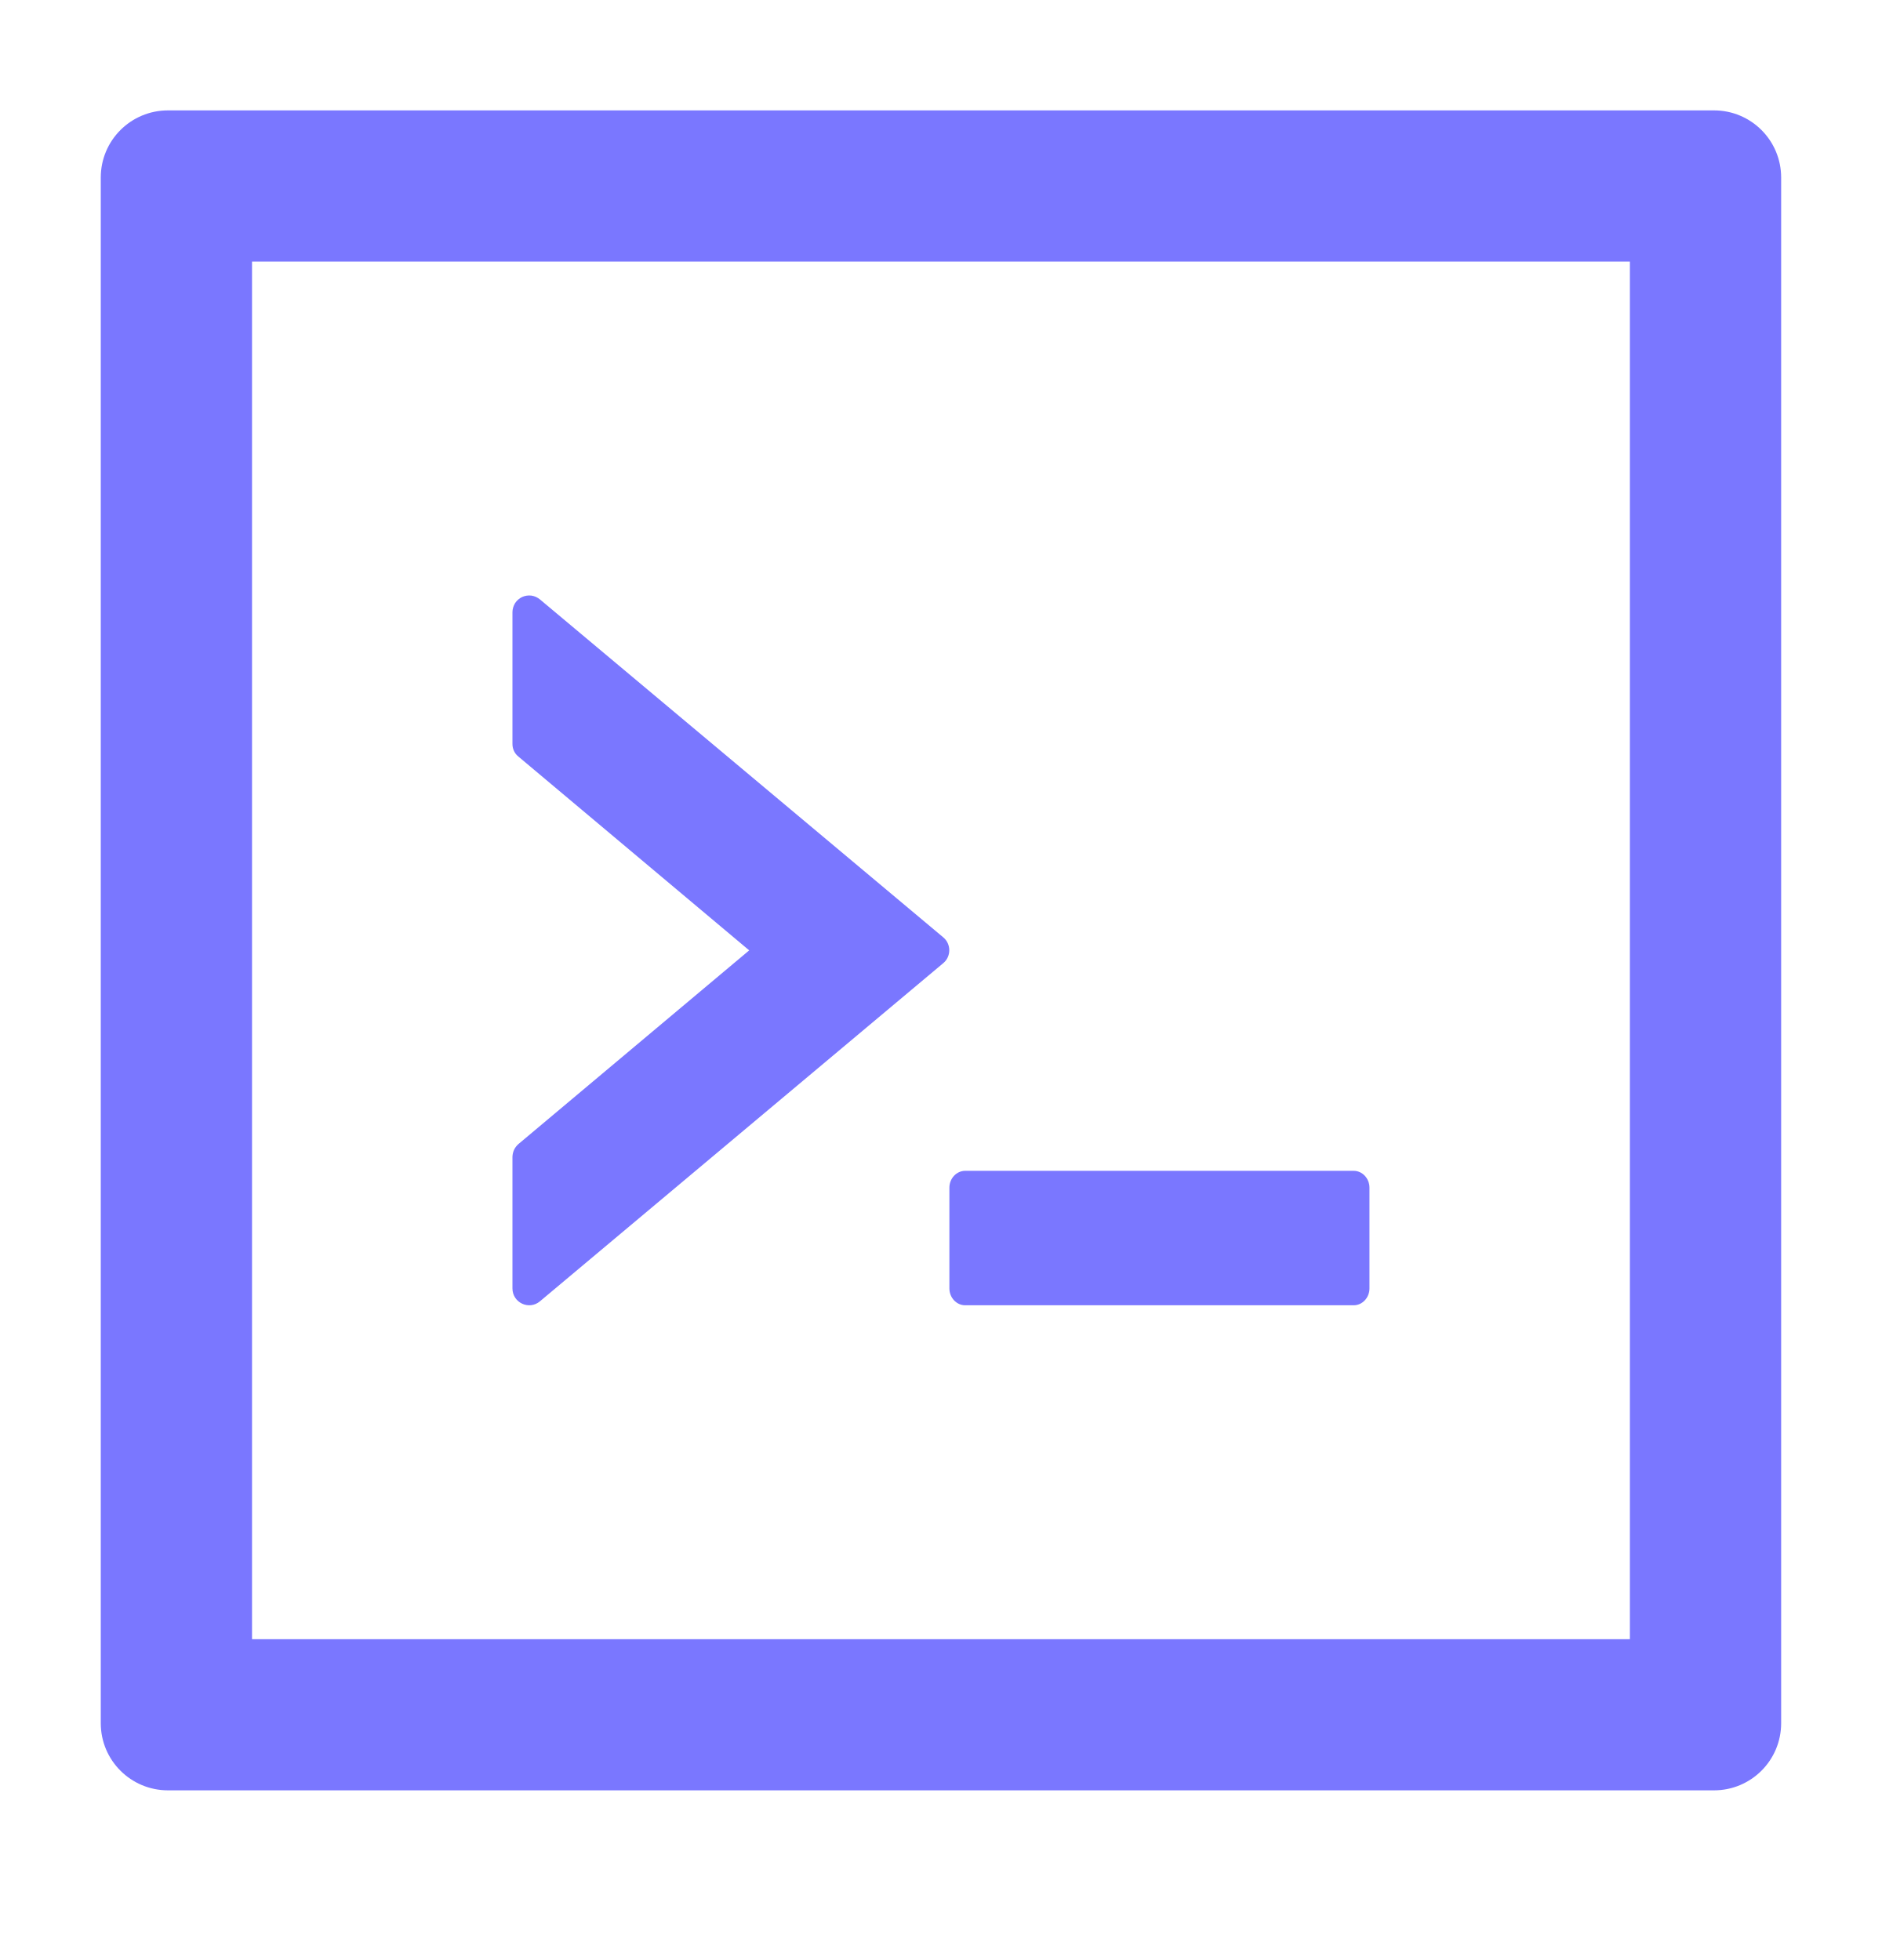
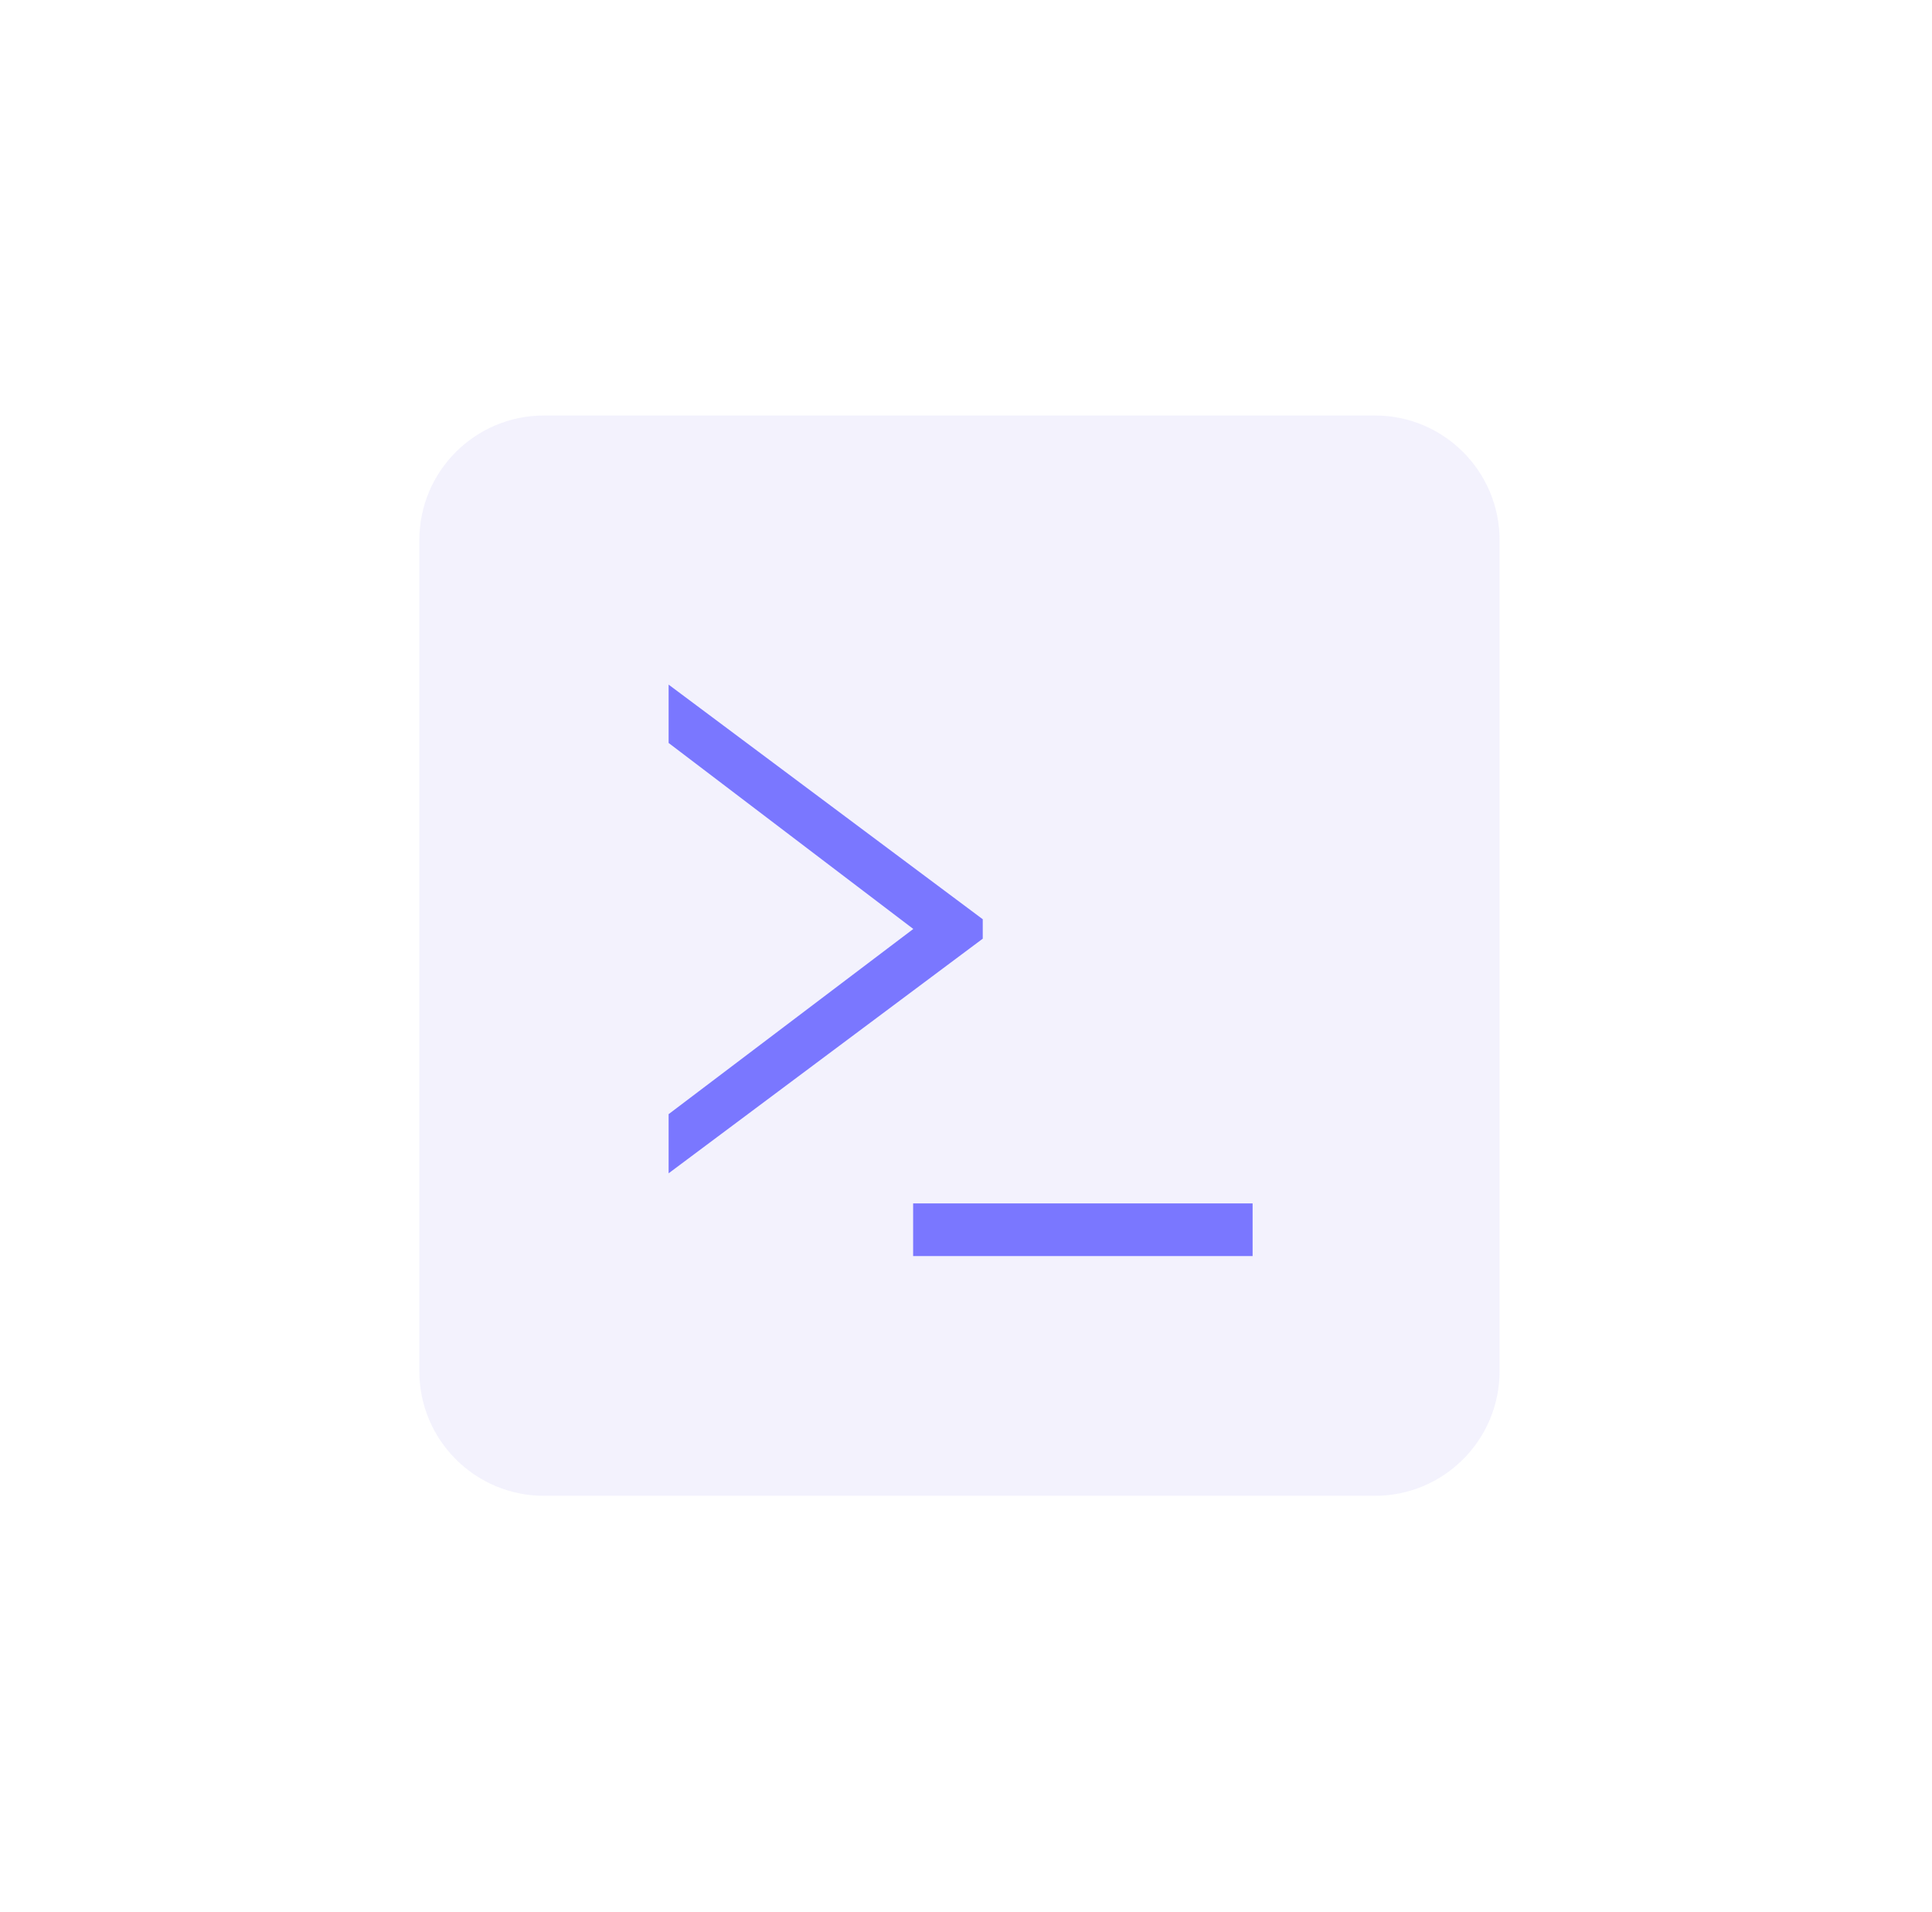
- <svg xmlns="http://www.w3.org/2000/svg" width="24" height="25" viewBox="0 0 24 25" fill="none">
-   <path d="M12.107 16.434C12.107 16.552 12.198 16.649 12.308 16.649H17.263C17.373 16.649 17.464 16.552 17.464 16.434V15.149C17.464 15.031 17.373 14.934 17.263 14.934H12.308C12.198 14.934 12.107 15.031 12.107 15.149V16.434ZM6.886 16.598L12.029 12.285C12.131 12.2 12.131 12.041 12.029 11.956L6.886 7.646C6.855 7.62 6.817 7.603 6.777 7.597C6.737 7.592 6.695 7.598 6.658 7.615C6.622 7.632 6.59 7.66 6.568 7.694C6.547 7.729 6.535 7.769 6.535 7.809V9.489C6.535 9.553 6.562 9.612 6.613 9.652L9.554 12.122L6.613 14.591C6.589 14.612 6.57 14.636 6.556 14.665C6.543 14.693 6.536 14.724 6.535 14.755V16.434C6.535 16.616 6.747 16.716 6.886 16.598ZM21.857 1.408H2.143C1.668 1.408 1.285 1.791 1.285 2.265V21.979C1.285 22.453 1.668 22.836 2.143 22.836H21.857C22.331 22.836 22.714 22.453 22.714 21.979V2.265C22.714 1.791 22.331 1.408 21.857 1.408ZM20.785 20.908H3.214V3.336H20.785V20.908Z" fill="#7A77FF" />
+ <svg xmlns="http://www.w3.org/2000/svg" width="93" height="92" viewBox="0 0 93 92" fill="none">
+   <rect x="20.185" y="20" width="52" height="52" rx="6" fill="#665DE8" fill-opacity="0.08" />
+   <path d="M32.185 32.954V35.762L43.963 44.715L32.185 53.629V56.476L47.306 45.183V44.247L32.185 32.954Z" fill="#7A77FF" />
+   <path d="M43.955 60.46H60.296V57.925H43.955V60.46Z" fill="#7A77FF" />
</svg>
